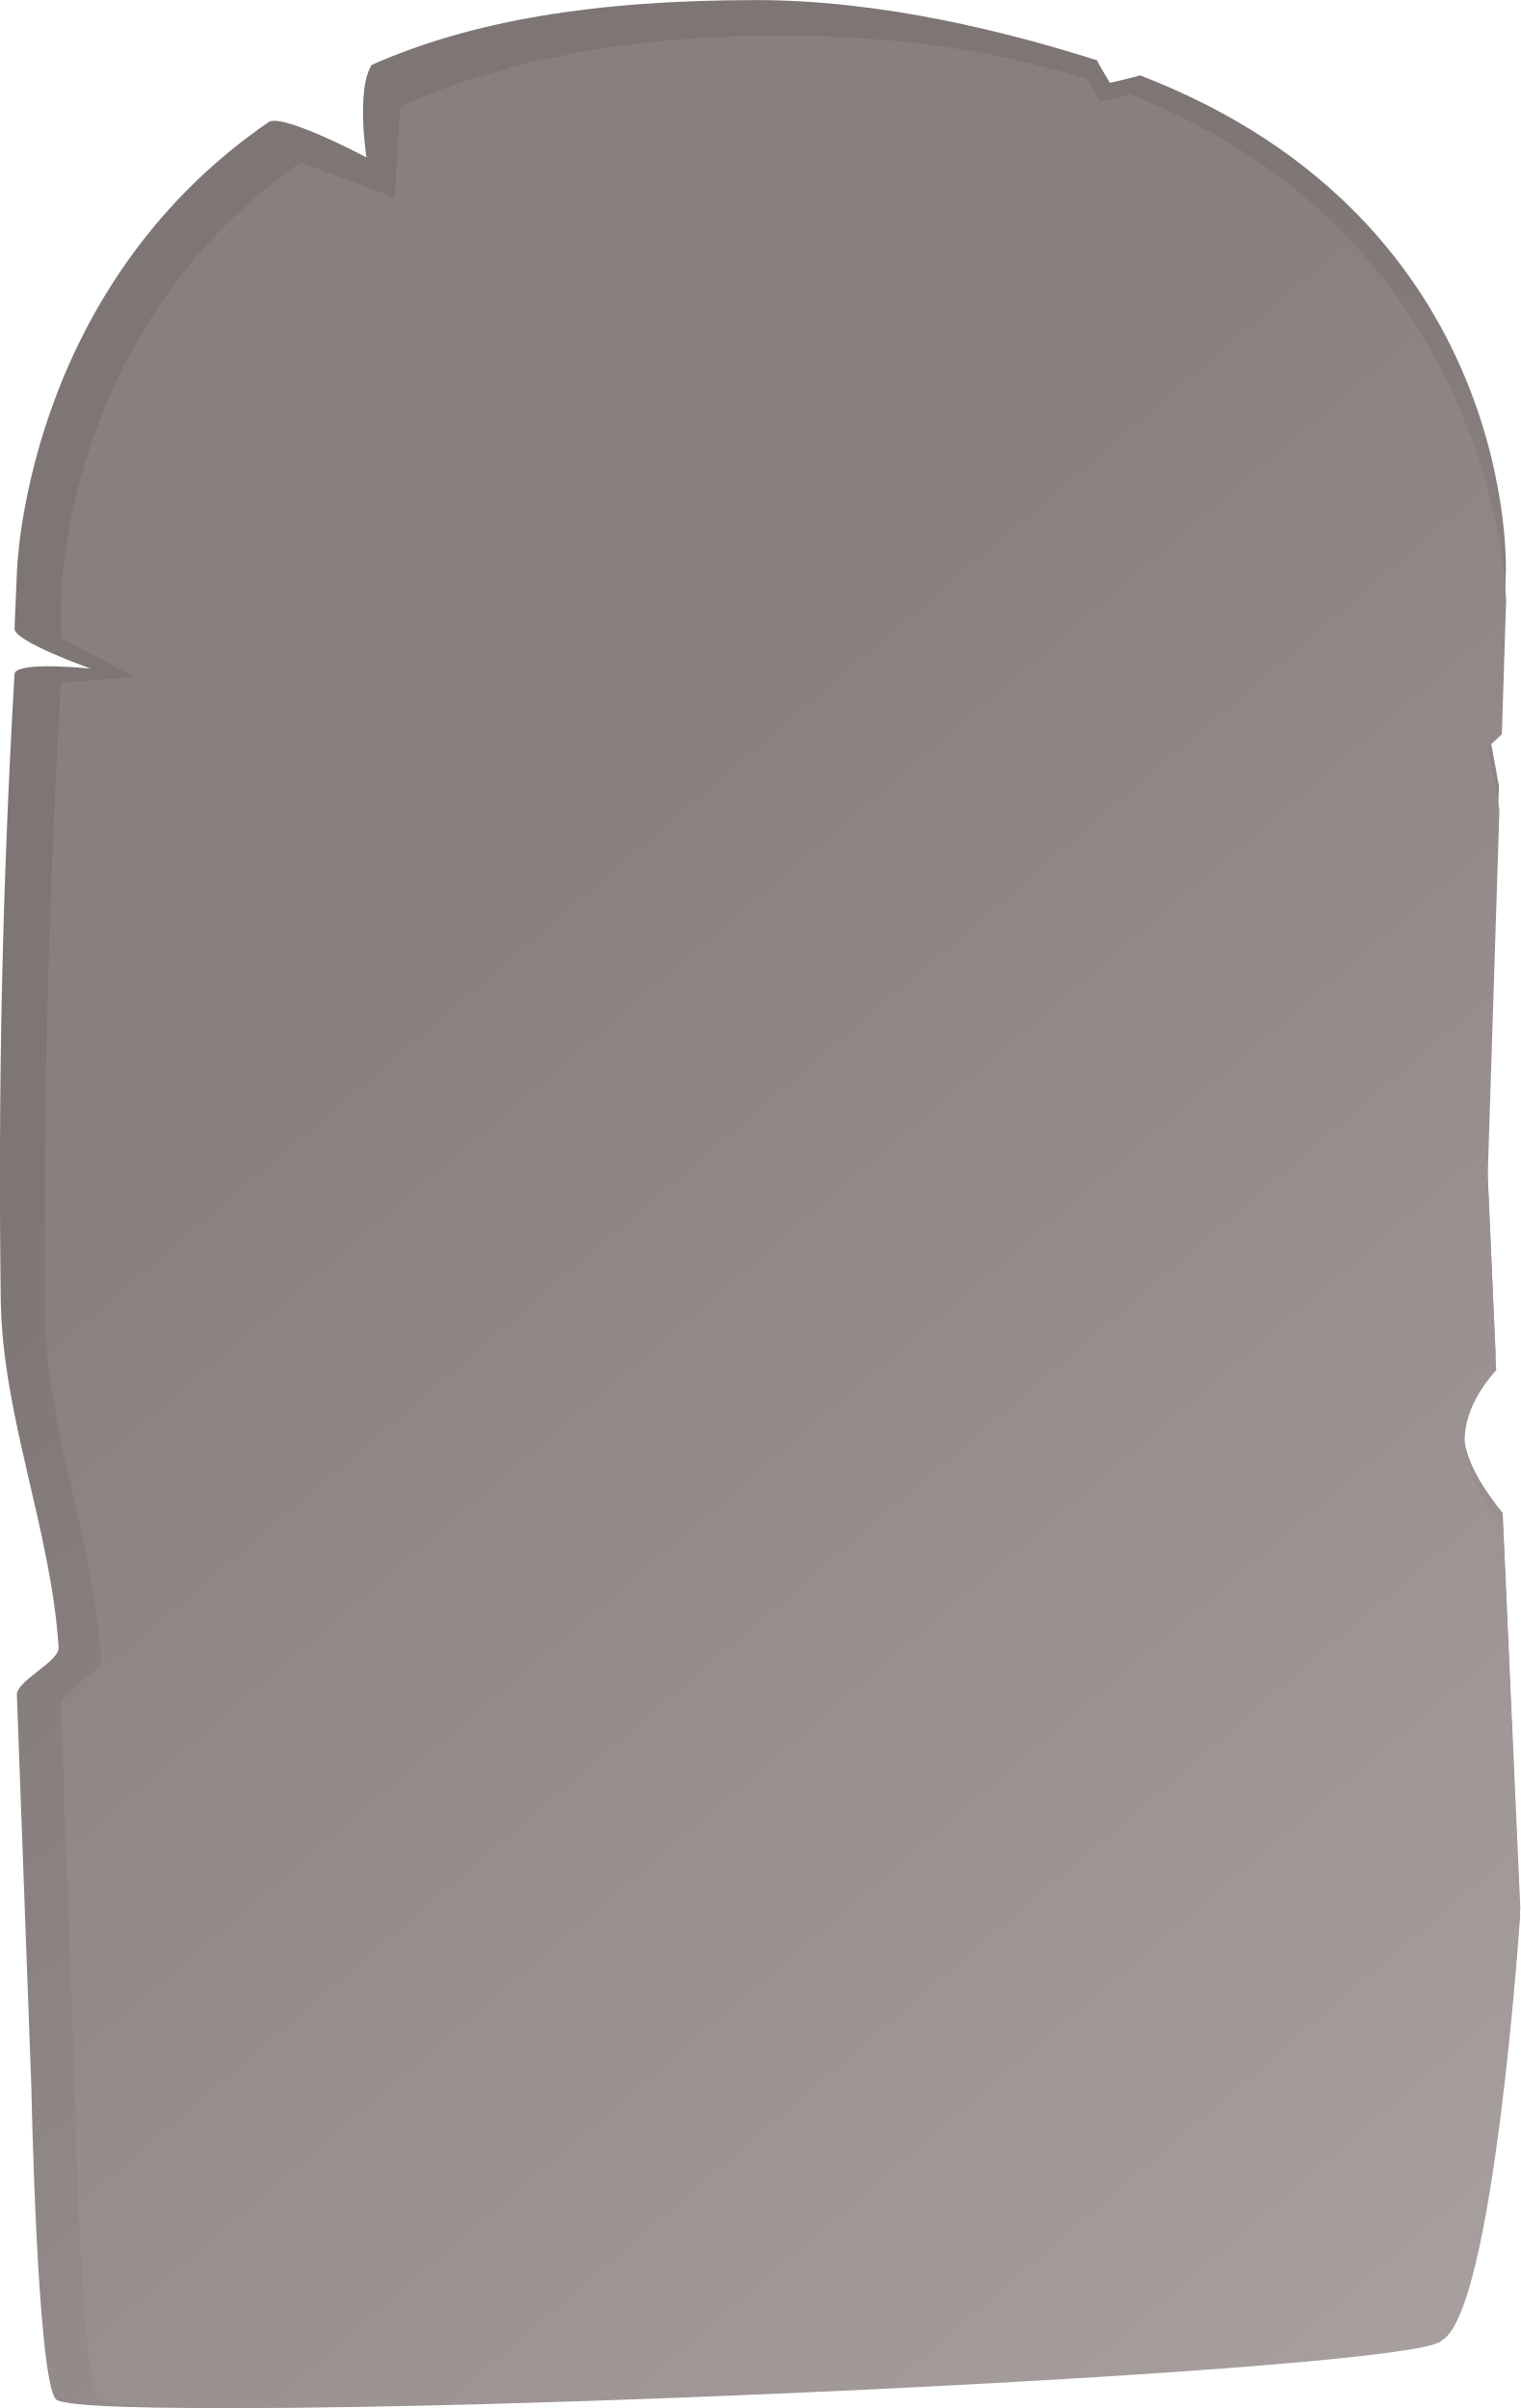
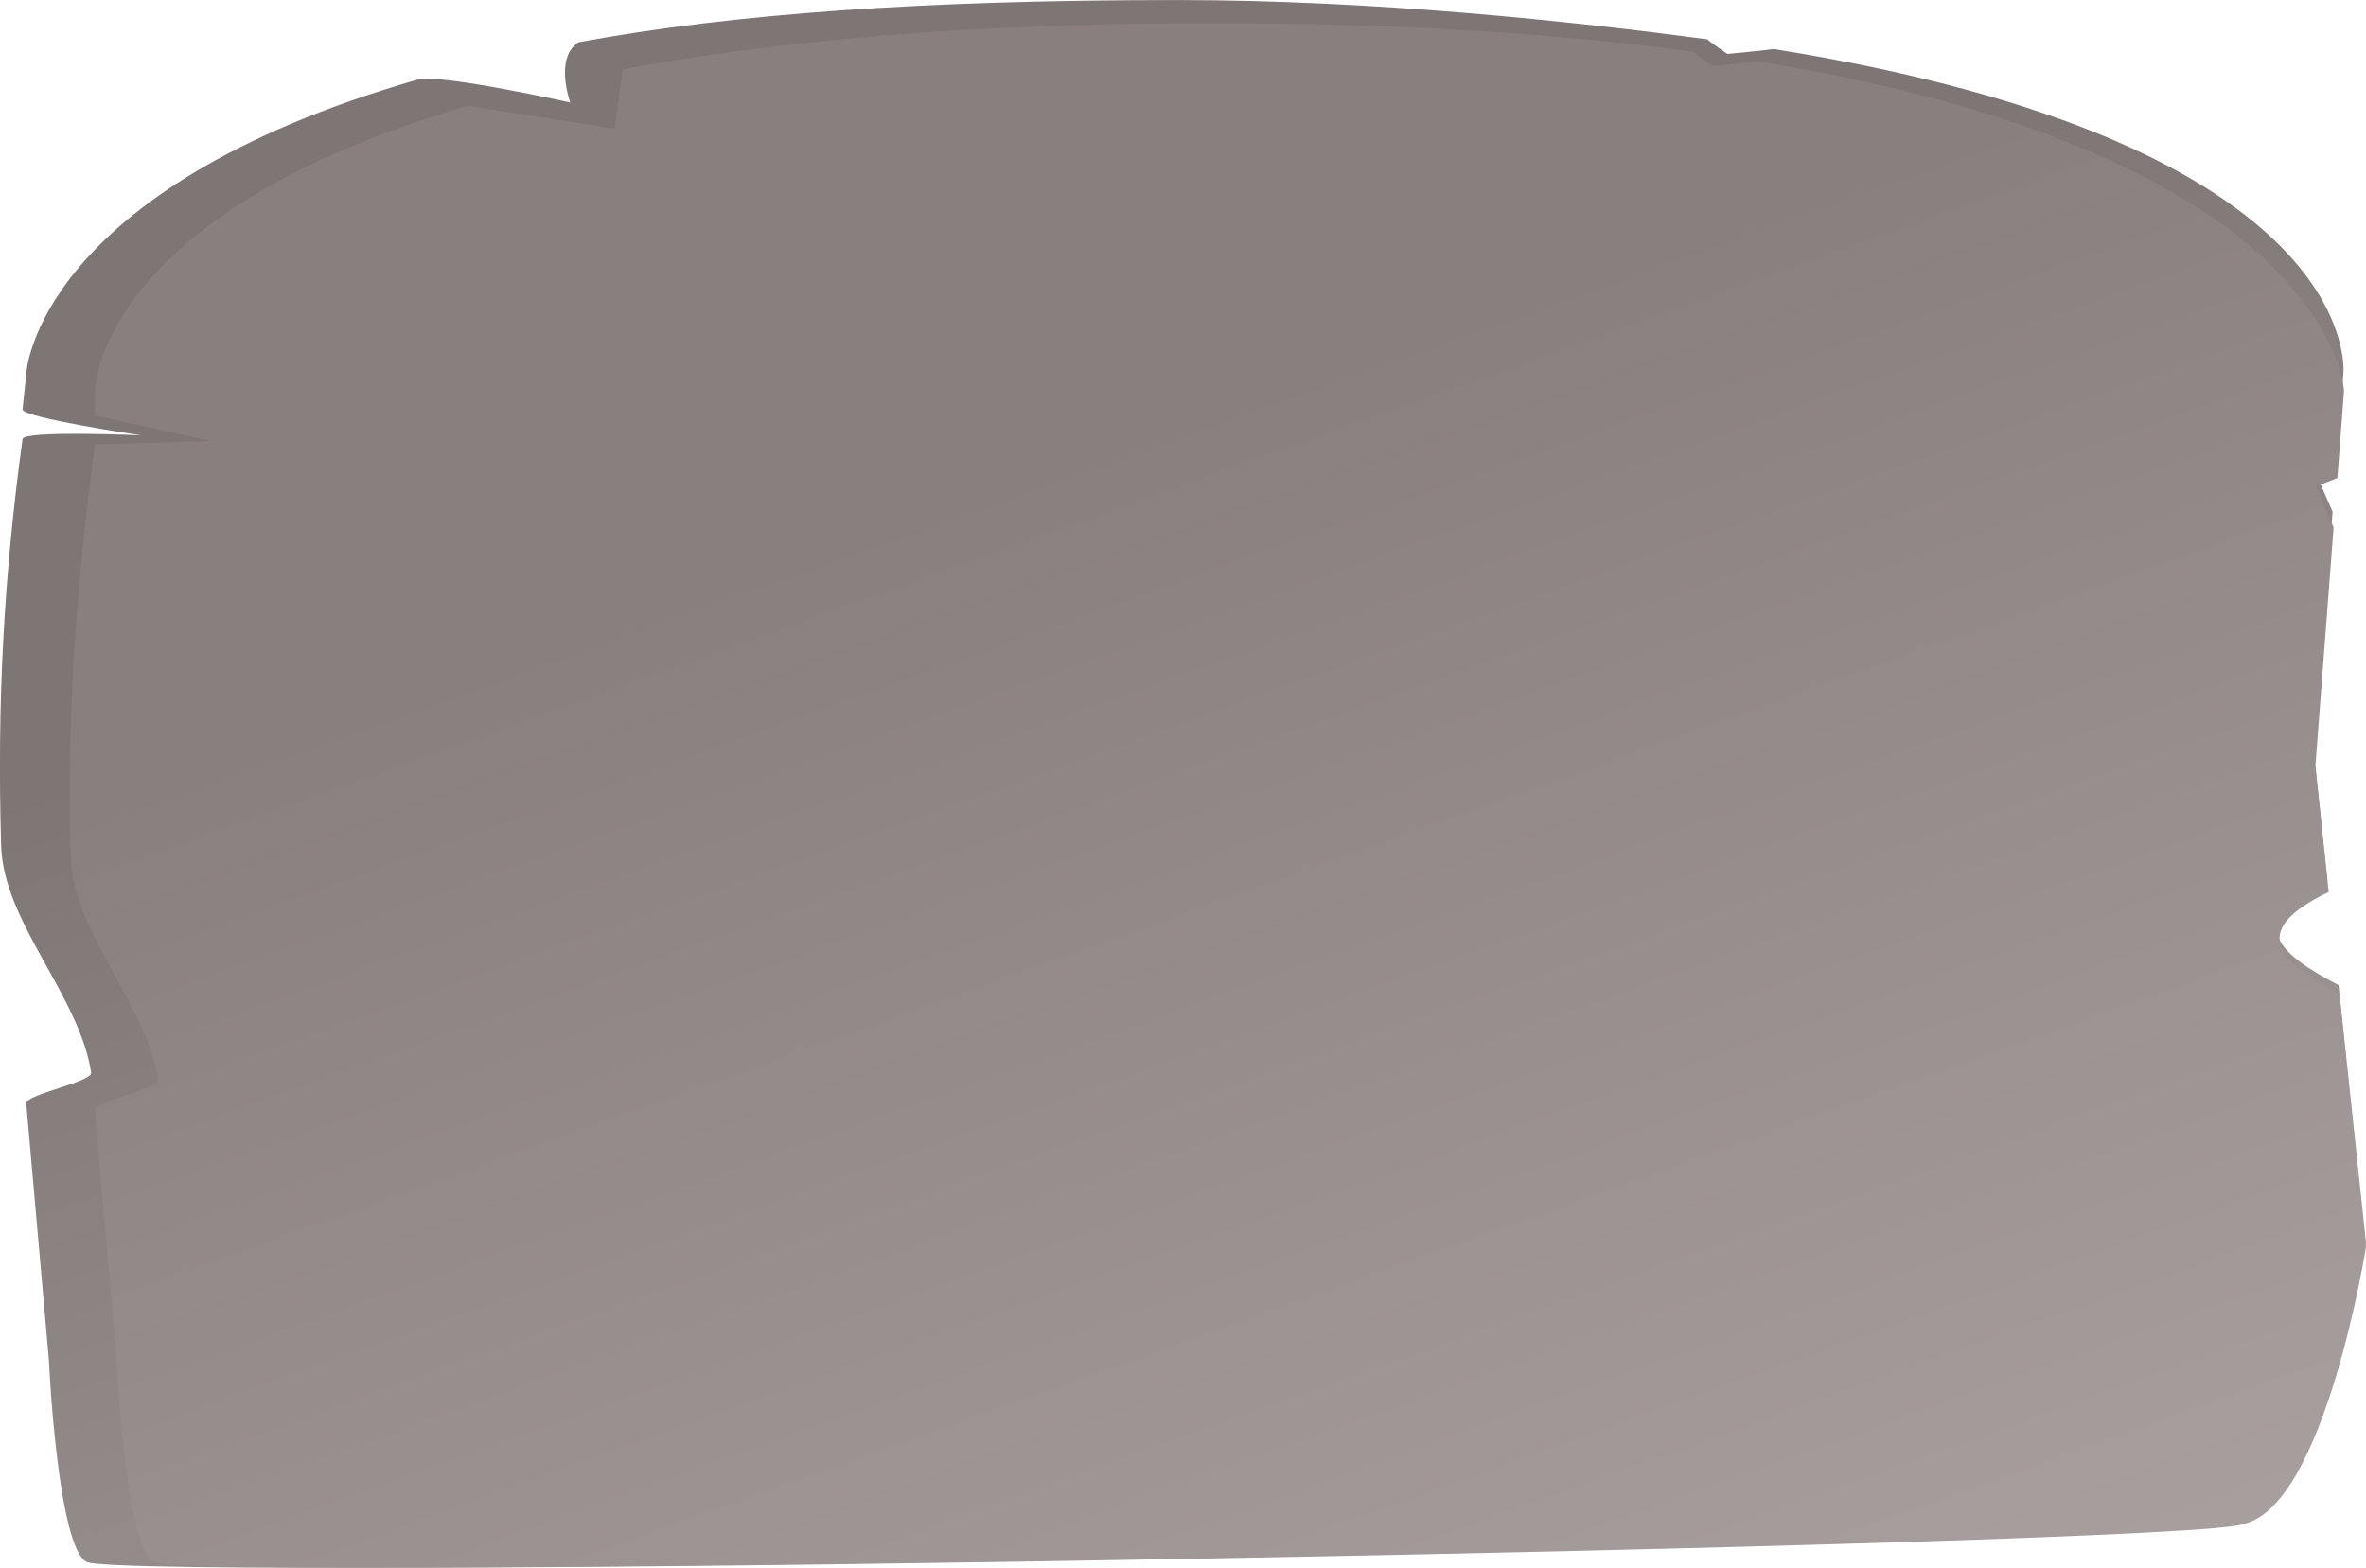
- <svg xmlns="http://www.w3.org/2000/svg" xmlns:xlink="http://www.w3.org/1999/xlink" width="26.254mm" height="41.586mm" viewBox="0 0 26.254 41.586" version="1.1" id="svg1033">
+ <svg xmlns="http://www.w3.org/2000/svg" xmlns:xlink="http://www.w3.org/1999/xlink" width="62.751mm" height="41.586mm" viewBox="0 0 62.751 41.586" version="1.1" id="svg1033">
  <defs id="defs1030">
-     <linearGradient xlink:href="#linearGradient2743" id="linearGradient2727" gradientUnits="userSpaceOnUse" x1="29.218" y1="51.666" x2="50.692" y2="77.127" gradientTransform="translate(48.74271,-49.57216)" />
+     <linearGradient xlink:href="#linearGradient2743" id="linearGradient2727" gradientUnits="userSpaceOnUse" x1="29.218" y1="51.666" x2="50.692" y2="77.127" gradientTransform="matrix(2.390151,0,0,1,15.78698,-49.57216)" />
    <linearGradient id="linearGradient2743">
      <stop style="stop-color:#7e7575;stop-opacity:1;" offset="0" id="stop2739" />
      <stop style="stop-color:#aaa1a1;stop-opacity:1;" offset="1" id="stop2741" />
    </linearGradient>
-     <linearGradient xlink:href="#linearGradient2719" id="linearGradient2737" gradientUnits="userSpaceOnUse" gradientTransform="matrix(0.970657,0,0,0.9851809,50.20871,-48.43617)" x1="29.218" y1="51.666" x2="50.692" y2="77.127" />
+     <linearGradient xlink:href="#linearGradient2719" id="linearGradient2737" gradientUnits="userSpaceOnUse" gradientTransform="matrix(2.320017,0,0,0.9851809,19.29093,-48.43617)" x1="29.218" y1="51.666" x2="50.692" y2="77.127" />
    <linearGradient id="linearGradient2719">
      <stop style="stop-color:#897f7f;stop-opacity:1;" offset="0" id="stop2715" />
      <stop style="stop-color:#aaa1a1;stop-opacity:1;" offset="1" id="stop2717" />
    </linearGradient>
  </defs>
-   <g id="layer1" transform="translate(-72.44929,14.50043)">
-     <path id="path2723" style="fill:url(#linearGradient2727);fill-opacity:1;stroke:none;stroke-width:0.159;stroke-linecap:round;stroke-linejoin:round;stroke-opacity:0.102" d="m 72.741,-4.601 c 0,0 0.102,-4.881 4.358,-7.799 0.286,-0.123 1.678,0.618 1.678,0.618 0,0 -0.181,-1.176 0.091,-1.598 1.714,-0.756 3.82,-1.119 6.646,-1.119 2.18,0 4.374,0.561 5.882,1.041 -6.08e-4,0.024 0.22,0.388 0.22,0.388 0,0 0.458,-0.103 0.517,-0.13 6.586,2.532 6.32,8.6 6.32,8.6 l -0.076,2.349 -0.245,0.224 0.202,1.101 -0.208,6.419 0.151,3.399 c -0.971,1.093 -0.518,1.932 0.122,2.739 l 0.304,6.825 c 0,0 -0.469,6.958 -1.395,7.448 -0.436,0.599 -23.296,1.552 -23.893,1.032 -0.327,-0.366 -0.424,-5.382 -0.424,-5.382 l -0.25,-6.779 c -0.018,-0.249 0.736,-0.576 0.72,-0.825 -0.13,-2.036 -0.973,-3.988 -0.999,-6.01 -0.047,-3.718 0.026,-7.115 0.238,-10.799 0.019,-0.231 1.314,-0.095 1.314,-0.095 0,0 -1.314,-0.466 -1.314,-0.688 z" />
-     <path id="path2735" style="fill:url(#linearGradient2737);fill-opacity:1;stroke:none;stroke-width:0.159;stroke-linecap:round;stroke-linejoin:round;stroke-opacity:0.102" d="m 73.503,-4.132 c 0,0 0.006,-4.688 4.137,-7.563 l 1.629,0.609 0.088,-1.575 c 1.664,-0.745 3.8,-1.224 6.543,-1.224 2.116,0 3.876,0.285 5.339,0.757 -5.9e-4,0.024 0.213,0.382 0.213,0.382 0,0 0.445,-0.101 0.502,-0.128 6.393,2.495 6.504,8.741 6.504,8.741 l -0.074,2.314 -0.238,0.221 0.196,1.085 -0.202,6.324 0.147,3.349 c -0.943,1.077 -0.503,1.904 0.118,2.698 l 0.295,6.723 c 0,0 -0.455,6.855 -1.354,7.338 -0.423,0.59 -22.612,1.529 -23.192,1.017 -0.318,-0.36 -0.411,-5.302 -0.411,-5.302 l -0.243,-6.679 c -0.017,-0.246 0.714,-0.567 0.699,-0.813 -0.126,-2.006 -0.945,-3.929 -0.969,-5.921 -0.045,-3.663 0.065,-7.305 0.27,-10.934 l 1.276,-0.094 -1.276,-0.677 z" />
+   <g id="layer1" transform="translate(-72.44928,14.50043)">
+     <path id="path2723" style="fill:url(#linearGradient2727);fill-opacity:1;stroke:none;stroke-width:0.159;stroke-linecap:round;stroke-linejoin:round;stroke-opacity:0.102" d="m 73.147,-4.601 c 0,0 0.244,-4.881 10.415,-7.799 0.683,-0.123 4.012,0.618 4.012,0.618 0,0 -0.433,-1.176 0.218,-1.598 4.096,-0.756 9.129,-1.119 15.884,-1.119 5.211,0 10.455,0.561 14.058,1.041 -0.001,0.024 0.526,0.388 0.526,0.388 0,0 1.096,-0.103 1.235,-0.13 15.742,2.532 15.105,8.6 15.105,8.6 l -0.182,2.349 -0.585,0.224 0.482,1.101 -0.497,6.419 0.362,3.399 c -2.321,1.093 -1.238,1.932 0.292,2.739 l 0.727,6.825 c 0,0 -1.121,6.958 -3.334,7.448 -1.041,0.599 -55.681,1.552 -57.108,1.032 -0.783,-0.366 -1.013,-5.382 -1.013,-5.382 l -0.598,-6.779 c -0.042,-0.249 1.759,-0.576 1.721,-0.825 -0.311,-2.036 -2.326,-3.988 -2.387,-6.01 -0.111,-3.718 0.063,-7.115 0.568,-10.799 0.046,-0.231 3.141,-0.095 3.141,-0.095 0,0 -3.141,-0.466 -3.141,-0.688 z" />
+     <path id="path2735" style="fill:url(#linearGradient2737);fill-opacity:1;stroke:none;stroke-width:0.159;stroke-linecap:round;stroke-linejoin:round;stroke-opacity:0.102" d="m 74.968,-4.132 c 0,0 0.015,-4.688 9.889,-7.563 l 3.894,0.609 0.211,-1.575 c 3.976,-0.745 9.082,-1.224 15.639,-1.224 5.058,0 9.264,0.285 12.761,0.757 -0.001,0.024 0.51,0.382 0.51,0.382 0,0 1.064,-0.101 1.199,-0.128 15.28,2.495 15.546,8.741 15.546,8.741 l -0.176,2.314 -0.568,0.221 0.468,1.085 -0.482,6.324 0.351,3.349 c -2.253,1.077 -1.202,1.904 0.283,2.698 l 0.706,6.723 c 0,0 -1.088,6.855 -3.236,7.338 -1.011,0.59 -54.047,1.529 -55.432,1.017 -0.76,-0.36 -0.983,-5.302 -0.983,-5.302 l -0.581,-6.679 c -0.041,-0.246 1.707,-0.567 1.67,-0.813 C 76.337,12.138 74.381,10.215 74.322,8.223 74.214,4.56 74.478,0.918 74.968,-2.711 l 3.049,-0.094 -3.049,-0.677 z" />
  </g>
</svg>
